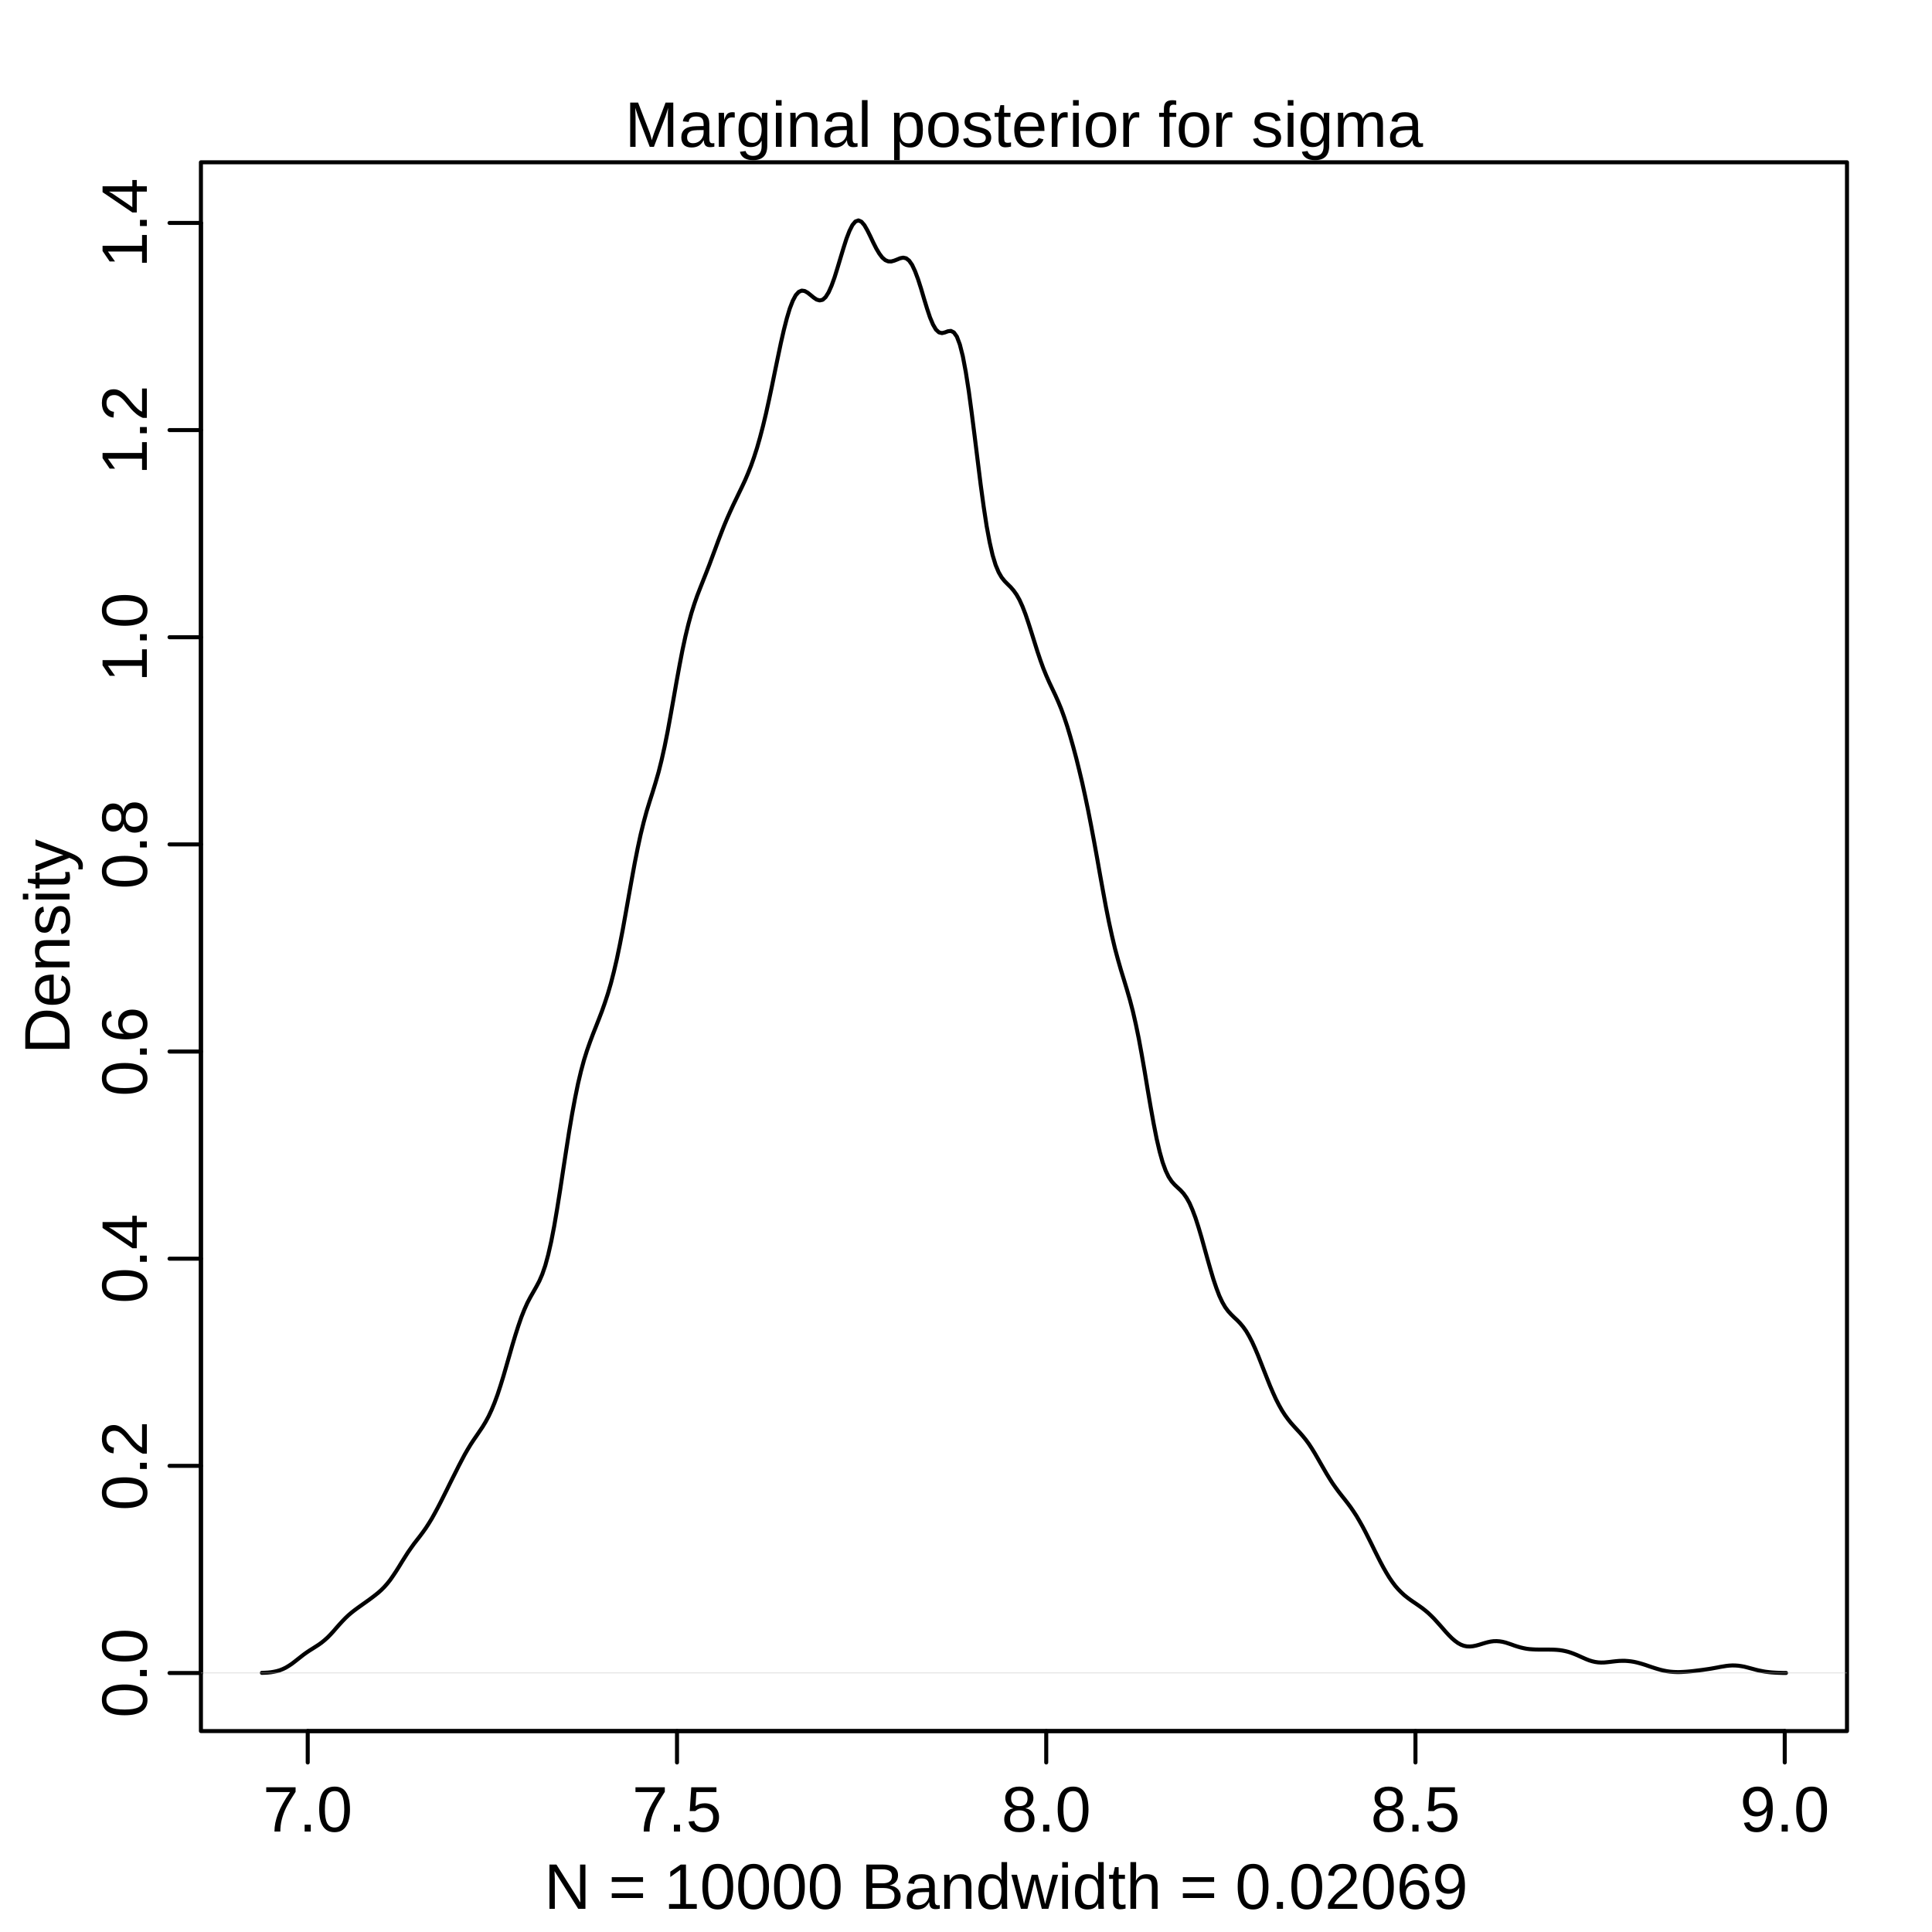
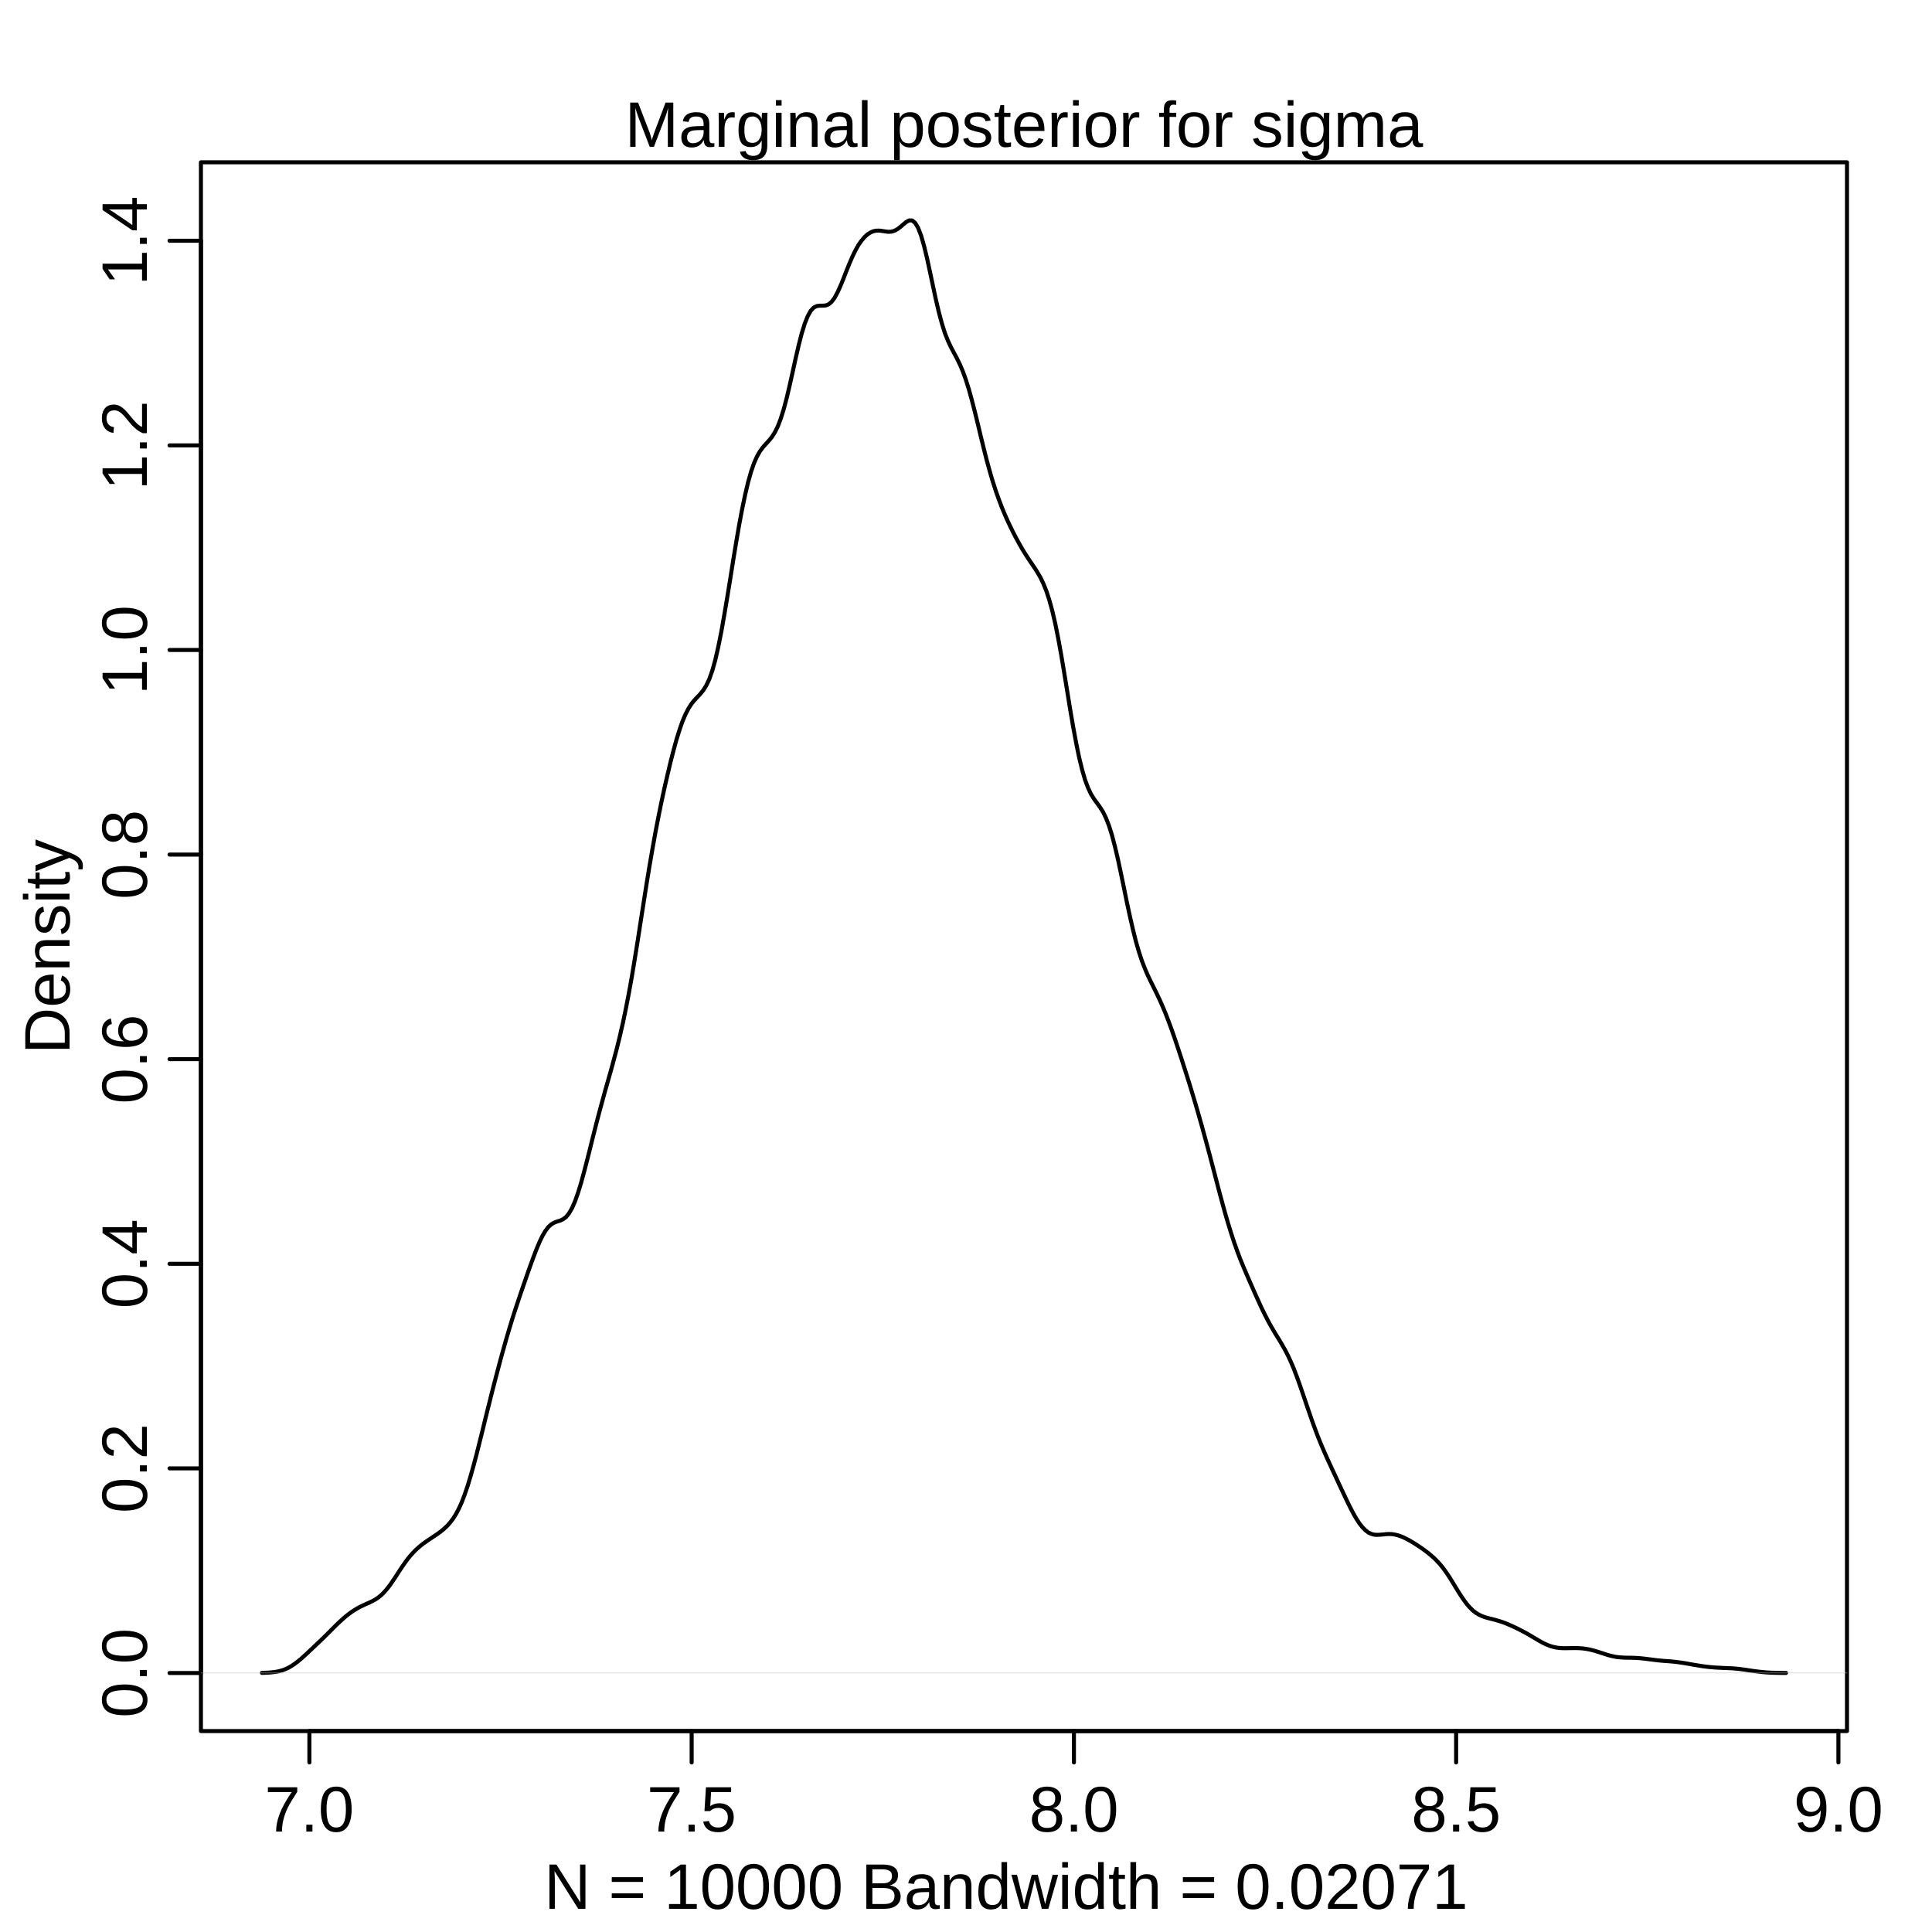
<svg xmlns="http://www.w3.org/2000/svg" viewBox="0 0 360.00 360.00">
  <defs>
    <style type="text/css">
    line, polyline, polygon, path, rect, circle {
      fill: none;
      stroke: #000000;
      stroke-linecap: round;
      stroke-linejoin: round;
      stroke-miterlimit: 10.00;
    }
  </style>
  </defs>
  <rect width="100%" height="100%" style="stroke: none; fill: #FFFFFF;" />
  <defs>
    <clipPath id="cpMzcuNDR8MzQ0LjE2fDMyMi41NnwzMC4yNA==">
      <rect x="37.44" y="30.24" width="306.72" height="292.32" />
    </clipPath>
  </defs>
-   <polyline points="48.80,311.71 49.36,311.69 49.91,311.66 50.47,311.60 51.02,311.51 51.58,311.39 52.13,311.23 52.69,311.01 53.25,310.74 53.80,310.41 54.36,310.04 54.91,309.62 55.47,309.18 56.03,308.74 56.58,308.31 57.14,307.91 57.69,307.54 58.25,307.19 58.80,306.84 59.36,306.48 59.92,306.08 60.47,305.63 61.03,305.13 61.58,304.57 62.14,303.96 62.69,303.32 63.25,302.69 63.81,302.08 64.36,301.51 64.92,300.98 65.47,300.51 66.03,300.07 66.58,299.66 67.14,299.26 67.70,298.86 68.25,298.47 68.81,298.07 69.36,297.66 69.92,297.23 70.48,296.78 71.03,296.29 71.59,295.73 72.14,295.11 72.70,294.41 73.25,293.62 73.81,292.78 74.37,291.89 74.92,290.99 75.48,290.10 76.03,289.24 76.59,288.44 77.14,287.67 77.70,286.95 78.26,286.23 78.81,285.49 79.37,284.70 79.92,283.85 80.48,282.93 81.03,281.94 81.59,280.90 82.15,279.82 82.70,278.72 83.26,277.60 83.81,276.48 84.37,275.36 84.93,274.25 85.48,273.15 86.04,272.08 86.59,271.04 87.15,270.07 87.70,269.16 88.26,268.31 88.82,267.50 89.37,266.69 89.93,265.86 90.48,264.95 91.04,263.92 91.59,262.74 92.15,261.39 92.71,259.87 93.26,258.19 93.82,256.38 94.37,254.48 94.93,252.54 95.48,250.62 96.04,248.76 96.60,247.02 97.15,245.43 97.71,244.02 98.26,242.79 98.82,241.72 99.38,240.74 99.93,239.77 100.49,238.72 101.04,237.45 101.60,235.83 102.15,233.81 102.71,231.35 103.27,228.46 103.82,225.22 104.38,221.71 104.93,218.07 105.49,214.42 106.04,210.90 106.60,207.60 107.16,204.59 107.71,201.91 108.27,199.56 108.82,197.53 109.38,195.75 109.94,194.16 110.49,192.69 111.05,191.28 111.60,189.88 112.16,188.42 112.71,186.86 113.27,185.15 113.83,183.24 114.38,181.10 114.94,178.70 115.49,176.06 116.05,173.18 116.60,170.12 117.16,166.97 117.72,163.84 118.27,160.83 118.83,158.02 119.38,155.47 119.94,153.20 120.49,151.18 121.05,149.35 121.61,147.60 122.16,145.80 122.72,143.86 123.27,141.66 123.83,139.16 124.39,136.38 124.94,133.37 125.50,130.23 126.05,127.09 126.61,124.03 127.16,121.17 127.72,118.57 128.28,116.27 128.83,114.26 129.39,112.50 129.94,110.93 130.50,109.49 131.05,108.10 131.61,106.69 132.17,105.25 132.72,103.77 133.28,102.27 133.83,100.78 134.39,99.32 134.94,97.92 135.50,96.59 136.06,95.33 136.61,94.13 137.17,92.97 137.72,91.83 138.28,90.67 138.84,89.47 139.39,88.18 139.95,86.77 140.50,85.21 141.06,83.47 141.61,81.54 142.17,79.40 142.73,77.07 143.28,74.58 143.84,71.95 144.39,69.25 144.95,66.55 145.50,63.93 146.06,61.48 146.62,59.30 147.17,57.47 147.73,56.03 148.28,55.00 148.84,54.39 149.39,54.15 149.95,54.23 150.51,54.55 151.06,54.99 151.62,55.45 152.17,55.82 152.73,55.98 153.29,55.86 153.84,55.36 154.40,54.47 154.95,53.23 155.51,51.68 156.06,49.91 156.62,48.04 157.18,46.19 157.73,44.47 158.29,43.02 158.84,41.93 159.40,41.27 159.95,41.07 160.51,41.31 161.07,41.96 161.62,42.92 162.18,44.05 162.73,45.22 163.29,46.32 163.85,47.26 164.40,47.99 164.96,48.47 165.51,48.70 166.07,48.72 166.62,48.57 167.18,48.35 167.74,48.12 168.29,48.01 168.85,48.13 169.40,48.56 169.96,49.36 170.51,50.54 171.07,52.04 171.63,53.79 172.18,55.66 172.74,57.49 173.29,59.14 173.85,60.47 174.40,61.41 174.96,61.93 175.52,62.07 176.07,61.94 176.63,61.73 177.18,61.66 177.74,61.94 178.30,62.73 178.85,64.19 179.41,66.39 179.96,69.31 180.52,72.89 181.07,76.99 181.63,81.41 182.19,85.94 182.74,90.36 183.30,94.46 183.85,98.05 184.41,101.05 184.96,103.45 185.52,105.28 186.08,106.62 186.63,107.57 187.19,108.27 187.74,108.83 188.30,109.38 188.85,110.01 189.41,110.79 189.97,111.78 190.52,112.99 191.08,114.44 191.63,116.07 192.19,117.82 192.75,119.61 193.30,121.36 193.86,123.02 194.41,124.54 194.97,125.91 195.52,127.16 196.08,128.34 196.64,129.52 197.19,130.76 197.75,132.12 198.30,133.64 198.86,135.32 199.41,137.16 199.97,139.13 200.53,141.22 201.08,143.44 201.64,145.79 202.19,148.29 202.75,150.96 203.30,153.78 203.86,156.75 204.42,159.83 204.97,162.95 205.53,166.04 206.08,169.02 206.64,171.82 207.20,174.38 207.75,176.70 208.31,178.79 208.86,180.71 209.42,182.53 209.97,184.35 210.53,186.28 211.09,188.42 211.64,190.83 212.20,193.54 212.75,196.54 213.31,199.76 213.86,203.08 214.42,206.35 214.98,209.44 215.53,212.22 216.09,214.62 216.64,216.58 217.20,218.12 217.75,219.27 218.31,220.12 218.87,220.75 219.42,221.27 219.98,221.79 220.53,222.39 221.09,223.18 221.65,224.18 222.20,225.44 222.76,226.93 223.31,228.64 223.87,230.52 224.42,232.51 224.98,234.52 225.54,236.49 226.09,238.34 226.65,240.00 227.20,241.44 227.76,242.64 228.31,243.59 228.87,244.34 229.43,244.95 229.98,245.49 230.54,246.01 231.09,246.58 231.65,247.25 232.21,248.04 232.76,248.98 233.32,250.06 233.87,251.27 234.43,252.59 234.98,253.99 235.54,255.42 236.10,256.84 236.65,258.22 237.21,259.52 237.76,260.73 238.32,261.82 238.87,262.80 239.43,263.67 239.99,264.44 240.54,265.13 241.10,265.76 241.65,266.36 242.21,266.96 242.76,267.59 243.32,268.28 243.88,269.04 244.43,269.88 244.99,270.79 245.54,271.74 246.10,272.72 246.66,273.69 247.21,274.64 247.77,275.55 248.32,276.41 248.88,277.20 249.43,277.95 249.99,278.67 250.55,279.37 251.10,280.08 251.66,280.83 252.21,281.63 252.77,282.49 253.32,283.43 253.88,284.42 254.44,285.48 254.99,286.57 255.55,287.69 256.10,288.82 256.66,289.94 257.21,291.03 257.77,292.08 258.33,293.06 258.88,293.96 259.44,294.78 259.99,295.51 260.55,296.15 261.11,296.72 261.66,297.23 262.22,297.68 262.77,298.09 263.33,298.48 263.88,298.85 264.44,299.24 265.00,299.64 265.55,300.07 266.11,300.54 266.66,301.06 267.22,301.62 267.77,302.23 268.33,302.85 268.89,303.49 269.44,304.12 270.00,304.72 270.55,305.27 271.11,305.75 271.66,306.15 272.22,306.46 272.78,306.67 273.33,306.78 273.89,306.80 274.44,306.75 275.00,306.64 275.56,306.49 276.11,306.32 276.67,306.15 277.22,306.00 277.78,305.88 278.33,305.81 278.89,305.80 279.45,305.84 280.00,305.93 280.56,306.07 281.11,306.25 281.67,306.44 282.22,306.64 282.78,306.82 283.34,306.98 283.89,307.11 284.45,307.22 285.00,307.29 285.56,307.33 286.12,307.36 286.67,307.37 287.23,307.37 287.78,307.37 288.34,307.37 288.89,307.38 289.45,307.39 290.01,307.42 290.56,307.47 291.12,307.55 291.67,307.66 292.23,307.80 292.78,307.98 293.34,308.19 293.90,308.42 294.45,308.67 295.01,308.92 295.56,309.16 296.12,309.38 296.67,309.55 297.23,309.68 297.79,309.76 298.34,309.79 298.90,309.78 299.45,309.73 300.01,309.67 300.57,309.60 301.12,309.54 301.68,309.49 302.23,309.47 302.79,309.47 303.34,309.51 303.90,309.57 304.46,309.66 305.01,309.78 305.57,309.93 306.12,310.09 306.68,310.27 307.23,310.46 307.79,310.65 308.35,310.83 308.90,311.00 309.46,311.16 310.01,311.29 310.57,311.40 311.12,311.48 311.68,311.53 312.24,311.56 312.79,311.57 313.35,311.55 313.90,311.52 314.46,311.48 315.02,311.43 315.57,311.37 316.13,311.30 316.68,311.23 317.24,311.16 317.79,311.08 318.35,311.00 318.91,310.91 319.46,310.81 320.02,310.71 320.57,310.60 321.13,310.51 321.68,310.42 322.24,310.36 322.80,310.33 323.35,310.34 323.91,310.38 324.46,310.46 325.02,310.56 325.57,310.70 326.13,310.85 326.69,311.00 327.24,311.15 327.80,311.28 328.35,311.39 328.91,311.49 329.47,311.56 330.02,311.62 330.58,311.66 331.13,311.69 331.69,311.71 332.24,311.73 332.80,311.73 " style="stroke-width: 0.75;" clip-path="url(#cpMzcuNDR8MzQ0LjE2fDMyMi41NnwzMC4yNA==)" />
+   <polyline points="48.80,311.72 49.36,311.70 49.91,311.67 50.47,311.63 51.02,311.57 51.58,311.49 52.13,311.37 52.69,311.21 53.25,310.99 53.80,310.73 54.36,310.40 54.91,310.03 55.47,309.61 56.03,309.15 56.58,308.66 57.14,308.15 57.69,307.63 58.25,307.11 58.80,306.58 59.36,306.05 59.92,305.52 60.47,304.98 61.03,304.43 61.58,303.88 62.14,303.32 62.69,302.77 63.25,302.24 63.81,301.73 64.36,301.24 64.92,300.80 65.47,300.39 66.03,300.02 66.58,299.69 67.14,299.39 67.70,299.12 68.25,298.87 68.81,298.62 69.36,298.35 69.92,298.05 70.48,297.68 71.03,297.23 71.59,296.68 72.14,296.04 72.70,295.31 73.25,294.51 73.81,293.67 74.37,292.80 74.92,291.96 75.48,291.16 76.03,290.41 76.59,289.74 77.14,289.14 77.70,288.59 78.26,288.11 78.81,287.67 79.37,287.27 79.92,286.89 80.48,286.52 81.03,286.15 81.59,285.77 82.15,285.36 82.70,284.90 83.26,284.39 83.81,283.78 84.37,283.06 84.93,282.19 85.48,281.15 86.04,279.92 86.59,278.48 87.15,276.84 87.70,275.01 88.26,273.02 88.82,270.91 89.37,268.71 89.93,266.46 90.48,264.20 91.04,261.96 91.59,259.75 92.15,257.57 92.71,255.44 93.26,253.36 93.82,251.34 94.37,249.39 94.93,247.50 95.48,245.69 96.04,243.95 96.60,242.27 97.15,240.63 97.71,239.01 98.26,237.42 98.82,235.84 99.38,234.31 99.93,232.86 100.49,231.52 101.04,230.36 101.60,229.40 102.15,228.66 102.71,228.14 103.27,227.82 103.82,227.61 104.38,227.44 104.93,227.18 105.49,226.75 106.04,226.07 106.60,225.10 107.16,223.82 107.71,222.25 108.27,220.43 108.82,218.41 109.38,216.27 109.94,214.05 110.49,211.83 111.05,209.63 111.60,207.50 112.16,205.44 112.71,203.43 113.27,201.46 113.83,199.49 114.38,197.47 114.94,195.36 115.49,193.12 116.05,190.69 116.60,188.05 117.16,185.17 117.72,182.07 118.27,178.75 118.83,175.27 119.38,171.71 119.94,168.13 120.49,164.62 121.05,161.22 121.61,157.99 122.16,154.93 122.72,152.05 123.27,149.33 123.83,146.76 124.39,144.32 124.94,142.00 125.50,139.83 126.05,137.82 126.61,136.02 127.16,134.44 127.72,133.12 128.28,132.03 128.83,131.17 129.39,130.48 129.94,129.89 130.50,129.30 131.05,128.61 131.61,127.72 132.17,126.53 132.72,124.98 133.28,122.99 133.83,120.58 134.39,117.80 134.94,114.70 135.50,111.38 136.06,107.94 136.61,104.47 137.17,101.08 137.72,97.87 138.28,94.89 138.84,92.22 139.39,89.88 139.95,87.90 140.50,86.30 141.06,85.05 141.61,84.08 142.17,83.33 142.73,82.70 143.28,82.10 143.84,81.41 144.39,80.54 144.95,79.41 145.50,77.96 146.06,76.16 146.62,74.05 147.17,71.69 147.73,69.18 148.28,66.66 148.84,64.26 149.39,62.12 149.95,60.31 150.51,58.91 151.06,57.92 151.62,57.32 152.17,57.04 152.73,56.96 153.29,56.96 153.84,56.92 154.40,56.71 154.95,56.25 155.51,55.50 156.06,54.48 156.62,53.25 157.18,51.88 157.73,50.46 158.29,49.08 158.84,47.80 159.40,46.65 159.95,45.67 160.51,44.86 161.07,44.20 161.62,43.69 162.18,43.33 162.73,43.09 163.29,42.98 163.85,42.97 164.40,43.04 164.96,43.13 165.51,43.19 166.07,43.17 166.62,43.02 167.18,42.73 167.74,42.32 168.29,41.83 168.85,41.37 169.40,41.07 169.96,41.08 170.51,41.51 171.07,42.44 171.63,43.89 172.18,45.81 172.74,48.12 173.29,50.67 173.85,53.31 174.40,55.88 174.96,58.25 175.52,60.32 176.07,62.07 176.63,63.48 177.18,64.66 177.74,65.72 178.30,66.76 178.85,67.89 179.41,69.20 179.96,70.73 180.52,72.50 181.07,74.49 181.63,76.66 182.19,78.94 182.74,81.25 183.30,83.53 183.85,85.71 184.41,87.75 184.96,89.64 185.52,91.37 186.08,92.96 186.63,94.42 187.19,95.77 187.74,97.02 188.30,98.20 188.85,99.32 189.41,100.39 189.97,101.40 190.52,102.36 191.08,103.27 191.63,104.12 192.19,104.95 192.75,105.77 193.30,106.63 193.86,107.59 194.41,108.73 194.97,110.11 195.52,111.79 196.08,113.83 196.64,116.24 197.19,119.00 197.75,122.07 198.30,125.37 198.86,128.79 199.41,132.19 199.97,135.45 200.53,138.46 201.08,141.15 201.64,143.44 202.19,145.33 202.75,146.82 203.30,147.98 203.86,148.88 204.42,149.65 204.97,150.41 205.53,151.29 206.08,152.42 206.64,153.85 207.20,155.62 207.75,157.73 208.31,160.11 208.86,162.69 209.42,165.39 209.97,168.09 210.53,170.69 211.09,173.13 211.64,175.34 212.20,177.29 212.75,178.97 213.31,180.42 213.86,181.71 214.42,182.88 214.98,184.00 215.53,185.12 216.09,186.30 216.64,187.54 217.20,188.88 217.75,190.31 218.31,191.83 218.87,193.42 219.42,195.07 219.98,196.76 220.53,198.48 221.09,200.23 221.65,202.01 222.20,203.82 222.76,205.68 223.31,207.59 223.87,209.55 224.42,211.56 224.98,213.61 225.54,215.71 226.09,217.83 226.65,219.96 227.20,222.08 227.76,224.15 228.31,226.15 228.87,228.07 229.43,229.87 229.98,231.55 230.54,233.12 231.09,234.58 231.65,235.95 232.21,237.27 232.76,238.54 233.32,239.81 233.87,241.06 234.43,242.30 234.98,243.51 235.54,244.67 236.10,245.77 236.65,246.80 237.21,247.77 237.76,248.69 238.32,249.59 238.87,250.52 239.43,251.50 239.99,252.58 240.54,253.77 241.10,255.09 241.65,256.54 242.21,258.09 242.76,259.70 243.32,261.35 243.88,262.99 244.43,264.59 244.99,266.13 245.54,267.60 246.10,268.98 246.66,270.30 247.21,271.55 247.77,272.77 248.32,273.97 248.88,275.16 249.43,276.36 249.99,277.55 250.55,278.74 251.10,279.90 251.66,281.02 252.21,282.08 252.77,283.04 253.32,283.88 253.88,284.59 254.44,285.15 254.99,285.57 255.55,285.83 256.10,285.97 256.66,286.00 257.21,285.97 257.77,285.92 258.33,285.86 258.88,285.84 259.44,285.87 259.99,285.96 260.55,286.10 261.11,286.30 261.66,286.54 262.22,286.82 262.77,287.12 263.33,287.45 263.88,287.80 264.44,288.17 265.00,288.55 265.55,288.95 266.11,289.37 266.66,289.83 267.22,290.32 267.77,290.87 268.33,291.48 268.89,292.17 269.44,292.93 270.00,293.75 270.55,294.64 271.11,295.55 271.66,296.46 272.22,297.34 272.78,298.16 273.33,298.90 273.89,299.54 274.44,300.08 275.00,300.52 275.56,300.86 276.11,301.12 276.67,301.33 277.22,301.49 277.78,301.63 278.33,301.77 278.89,301.92 279.45,302.09 280.00,302.27 280.56,302.48 281.11,302.71 281.67,302.95 282.22,303.21 282.78,303.48 283.34,303.76 283.89,304.05 284.45,304.35 285.00,304.67 285.56,305.00 286.12,305.33 286.67,305.66 287.23,305.98 287.78,306.26 288.34,306.51 288.89,306.72 289.45,306.88 290.01,307.00 290.56,307.07 291.12,307.11 291.67,307.12 292.23,307.11 292.78,307.10 293.34,307.09 293.90,307.10 294.45,307.12 295.01,307.17 295.56,307.25 296.12,307.35 296.67,307.48 297.23,307.63 297.79,307.80 298.34,307.98 298.90,308.16 299.45,308.34 300.01,308.50 300.57,308.63 301.12,308.74 301.68,308.81 302.23,308.85 302.79,308.88 303.34,308.89 303.90,308.90 304.46,308.91 305.01,308.94 305.57,308.98 306.12,309.03 306.68,309.10 307.23,309.17 307.79,309.24 308.35,309.31 308.90,309.38 309.46,309.43 310.01,309.48 310.57,309.52 311.12,309.56 311.68,309.61 312.24,309.67 312.79,309.74 313.35,309.82 313.90,309.90 314.46,310.00 315.02,310.10 315.57,310.20 316.13,310.29 316.68,310.38 317.24,310.47 317.79,310.54 318.35,310.61 318.91,310.66 319.46,310.71 320.02,310.74 320.57,310.77 321.13,310.80 321.68,310.82 322.24,310.84 322.80,310.87 323.35,310.91 323.91,310.97 324.46,311.03 325.02,311.11 325.57,311.19 326.13,311.27 326.69,311.36 327.24,311.43 327.80,311.50 328.35,311.56 328.91,311.61 329.47,311.65 330.02,311.68 330.58,311.70 331.13,311.71 331.69,311.72 332.24,311.73 332.80,311.73 " style="stroke-width: 0.75;" clip-path="url(#cpMzcuNDR8MzQ0LjE2fDMyMi41NnwzMC4yNA==)" />
  <defs>
    <clipPath id="cpMC4wMHwzNjAuMDB8MzYwLjAwfDAuMDA=">
      <rect x="0.00" y="0.00" width="360.00" height="360.00" />
    </clipPath>
  </defs>
-   <line x1="57.34" y1="322.56" x2="332.56" y2="322.56" style="stroke-width: 0.75;" clip-path="url(#cpMC4wMHwzNjAuMDB8MzYwLjAwfDAuMDA=)" />
-   <line x1="57.34" y1="322.56" x2="57.34" y2="328.41" style="stroke-width: 0.75;" clip-path="url(#cpMC4wMHwzNjAuMDB8MzYwLjAwfDAuMDA=)" />
-   <line x1="126.15" y1="322.56" x2="126.15" y2="328.41" style="stroke-width: 0.75;" clip-path="url(#cpMC4wMHwzNjAuMDB8MzYwLjAwfDAuMDA=)" />
-   <line x1="194.95" y1="322.56" x2="194.95" y2="328.41" style="stroke-width: 0.75;" clip-path="url(#cpMC4wMHwzNjAuMDB8MzYwLjAwfDAuMDA=)" />
-   <line x1="263.75" y1="322.56" x2="263.75" y2="328.41" style="stroke-width: 0.75;" clip-path="url(#cpMC4wMHwzNjAuMDB8MzYwLjAwfDAuMDA=)" />
-   <line x1="332.56" y1="322.56" x2="332.56" y2="328.41" style="stroke-width: 0.75;" clip-path="url(#cpMC4wMHwzNjAuMDB8MzYwLjAwfDAuMDA=)" />
+   <line x1="57.65" y1="322.56" x2="342.56" y2="322.56" style="stroke-width: 0.75;" clip-path="url(#cpMC4wMHwzNjAuMDB8MzYwLjAwfDAuMDA=)" />
+   <line x1="57.65" y1="322.56" x2="57.65" y2="328.41" style="stroke-width: 0.75;" clip-path="url(#cpMC4wMHwzNjAuMDB8MzYwLjAwfDAuMDA=)" />
+   <line x1="128.88" y1="322.56" x2="128.88" y2="328.41" style="stroke-width: 0.75;" clip-path="url(#cpMC4wMHwzNjAuMDB8MzYwLjAwfDAuMDA=)" />
+   <line x1="200.11" y1="322.56" x2="200.11" y2="328.41" style="stroke-width: 0.75;" clip-path="url(#cpMC4wMHwzNjAuMDB8MzYwLjAwfDAuMDA=)" />
+   <line x1="271.33" y1="322.56" x2="271.33" y2="328.41" style="stroke-width: 0.75;" clip-path="url(#cpMC4wMHwzNjAuMDB8MzYwLjAwfDAuMDA=)" />
+   <line x1="342.56" y1="322.56" x2="342.56" y2="328.41" style="stroke-width: 0.75;" clip-path="url(#cpMC4wMHwzNjAuMDB8MzYwLjAwfDAuMDA=)" />
  <g clip-path="url(#cpMC4wMHwzNjAuMDB8MzYwLjAwfDAuMDA=)">
-     <text x="49.00" y="341.28" style="font-size: 12.00px; font-family: Arimo;" textLength="16.68px" lengthAdjust="spacingAndGlyphs">7.0</text>
+     <text x="49.31" y="341.28" style="font-size: 12.00px; font-family: Arimo;" textLength="16.68px" lengthAdjust="spacingAndGlyphs">7.0</text>
  </g>
  <g clip-path="url(#cpMC4wMHwzNjAuMDB8MzYwLjAwfDAuMDA=)">
-     <text x="117.80" y="341.28" style="font-size: 12.00px; font-family: Arimo;" textLength="16.68px" lengthAdjust="spacingAndGlyphs">7.5</text>
+     <text x="120.54" y="341.28" style="font-size: 12.00px; font-family: Arimo;" textLength="16.68px" lengthAdjust="spacingAndGlyphs">7.5</text>
  </g>
  <g clip-path="url(#cpMC4wMHwzNjAuMDB8MzYwLjAwfDAuMDA=)">
-     <text x="186.61" y="341.28" style="font-size: 12.00px; font-family: Arimo;" textLength="16.68px" lengthAdjust="spacingAndGlyphs">8.0</text>
+     <text x="191.77" y="341.28" style="font-size: 12.00px; font-family: Arimo;" textLength="16.68px" lengthAdjust="spacingAndGlyphs">8.0</text>
  </g>
  <g clip-path="url(#cpMC4wMHwzNjAuMDB8MzYwLjAwfDAuMDA=)">
-     <text x="255.41" y="341.28" style="font-size: 12.00px; font-family: Arimo;" textLength="16.68px" lengthAdjust="spacingAndGlyphs">8.5</text>
+     <text x="262.99" y="341.28" style="font-size: 12.00px; font-family: Arimo;" textLength="16.68px" lengthAdjust="spacingAndGlyphs">8.5</text>
  </g>
  <g clip-path="url(#cpMC4wMHwzNjAuMDB8MzYwLjAwfDAuMDA=)">
-     <text x="324.22" y="341.28" style="font-size: 12.00px; font-family: Arimo;" textLength="16.68px" lengthAdjust="spacingAndGlyphs">9.0</text>
+     <text x="334.22" y="341.28" style="font-size: 12.00px; font-family: Arimo;" textLength="16.68px" lengthAdjust="spacingAndGlyphs">9.0</text>
  </g>
-   <line x1="37.44" y1="311.74" x2="37.44" y2="41.54" style="stroke-width: 0.75;" clip-path="url(#cpMC4wMHwzNjAuMDB8MzYwLjAwfDAuMDA=)" />
+   <line x1="37.44" y1="311.74" x2="37.44" y2="44.86" style="stroke-width: 0.75;" clip-path="url(#cpMC4wMHwzNjAuMDB8MzYwLjAwfDAuMDA=)" />
  <line x1="37.44" y1="311.74" x2="31.59" y2="311.74" style="stroke-width: 0.75;" clip-path="url(#cpMC4wMHwzNjAuMDB8MzYwLjAwfDAuMDA=)" />
-   <line x1="37.44" y1="273.14" x2="31.59" y2="273.14" style="stroke-width: 0.75;" clip-path="url(#cpMC4wMHwzNjAuMDB8MzYwLjAwfDAuMDA=)" />
-   <line x1="37.44" y1="234.54" x2="31.59" y2="234.54" style="stroke-width: 0.75;" clip-path="url(#cpMC4wMHwzNjAuMDB8MzYwLjAwfDAuMDA=)" />
-   <line x1="37.44" y1="195.94" x2="31.59" y2="195.94" style="stroke-width: 0.75;" clip-path="url(#cpMC4wMHwzNjAuMDB8MzYwLjAwfDAuMDA=)" />
-   <line x1="37.44" y1="157.34" x2="31.59" y2="157.34" style="stroke-width: 0.75;" clip-path="url(#cpMC4wMHwzNjAuMDB8MzYwLjAwfDAuMDA=)" />
-   <line x1="37.44" y1="118.74" x2="31.59" y2="118.74" style="stroke-width: 0.75;" clip-path="url(#cpMC4wMHwzNjAuMDB8MzYwLjAwfDAuMDA=)" />
-   <line x1="37.44" y1="80.14" x2="31.59" y2="80.14" style="stroke-width: 0.75;" clip-path="url(#cpMC4wMHwzNjAuMDB8MzYwLjAwfDAuMDA=)" />
-   <line x1="37.44" y1="41.54" x2="31.59" y2="41.54" style="stroke-width: 0.75;" clip-path="url(#cpMC4wMHwzNjAuMDB8MzYwLjAwfDAuMDA=)" />
+   <line x1="37.44" y1="273.61" x2="31.59" y2="273.61" style="stroke-width: 0.75;" clip-path="url(#cpMC4wMHwzNjAuMDB8MzYwLjAwfDAuMDA=)" />
+   <line x1="37.44" y1="235.49" x2="31.59" y2="235.49" style="stroke-width: 0.75;" clip-path="url(#cpMC4wMHwzNjAuMDB8MzYwLjAwfDAuMDA=)" />
+   <line x1="37.44" y1="197.36" x2="31.59" y2="197.36" style="stroke-width: 0.75;" clip-path="url(#cpMC4wMHwzNjAuMDB8MzYwLjAwfDAuMDA=)" />
+   <line x1="37.44" y1="159.24" x2="31.59" y2="159.24" style="stroke-width: 0.75;" clip-path="url(#cpMC4wMHwzNjAuMDB8MzYwLjAwfDAuMDA=)" />
+   <line x1="37.44" y1="121.11" x2="31.59" y2="121.11" style="stroke-width: 0.75;" clip-path="url(#cpMC4wMHwzNjAuMDB8MzYwLjAwfDAuMDA=)" />
+   <line x1="37.44" y1="82.99" x2="31.59" y2="82.99" style="stroke-width: 0.75;" clip-path="url(#cpMC4wMHwzNjAuMDB8MzYwLjAwfDAuMDA=)" />
+   <line x1="37.44" y1="44.86" x2="31.59" y2="44.86" style="stroke-width: 0.75;" clip-path="url(#cpMC4wMHwzNjAuMDB8MzYwLjAwfDAuMDA=)" />
  <g clip-path="url(#cpMC4wMHwzNjAuMDB8MzYwLjAwfDAuMDA=)">
    <text transform="translate(27.36,320.08) rotate(-90)" style="font-size: 12.00px; font-family: Arimo;" textLength="16.68px" lengthAdjust="spacingAndGlyphs">0.0</text>
  </g>
  <g clip-path="url(#cpMC4wMHwzNjAuMDB8MzYwLjAwfDAuMDA=)">
-     <text transform="translate(27.36,281.48) rotate(-90)" style="font-size: 12.00px; font-family: Arimo;" textLength="16.68px" lengthAdjust="spacingAndGlyphs">0.2</text>
+     <text transform="translate(27.36,281.95) rotate(-90)" style="font-size: 12.00px; font-family: Arimo;" textLength="16.68px" lengthAdjust="spacingAndGlyphs">0.2</text>
  </g>
  <g clip-path="url(#cpMC4wMHwzNjAuMDB8MzYwLjAwfDAuMDA=)">
-     <text transform="translate(27.36,242.88) rotate(-90)" style="font-size: 12.00px; font-family: Arimo;" textLength="16.68px" lengthAdjust="spacingAndGlyphs">0.4</text>
+     <text transform="translate(27.36,243.83) rotate(-90)" style="font-size: 12.00px; font-family: Arimo;" textLength="16.68px" lengthAdjust="spacingAndGlyphs">0.4</text>
  </g>
  <g clip-path="url(#cpMC4wMHwzNjAuMDB8MzYwLjAwfDAuMDA=)">
-     <text transform="translate(27.36,204.28) rotate(-90)" style="font-size: 12.00px; font-family: Arimo;" textLength="16.68px" lengthAdjust="spacingAndGlyphs">0.6</text>
+     <text transform="translate(27.36,205.70) rotate(-90)" style="font-size: 12.00px; font-family: Arimo;" textLength="16.68px" lengthAdjust="spacingAndGlyphs">0.6</text>
  </g>
  <g clip-path="url(#cpMC4wMHwzNjAuMDB8MzYwLjAwfDAuMDA=)">
-     <text transform="translate(27.36,165.68) rotate(-90)" style="font-size: 12.00px; font-family: Arimo;" textLength="16.68px" lengthAdjust="spacingAndGlyphs">0.8</text>
+     <text transform="translate(27.36,167.58) rotate(-90)" style="font-size: 12.00px; font-family: Arimo;" textLength="16.68px" lengthAdjust="spacingAndGlyphs">0.8</text>
  </g>
  <g clip-path="url(#cpMC4wMHwzNjAuMDB8MzYwLjAwfDAuMDA=)">
-     <text transform="translate(27.36,127.08) rotate(-90)" style="font-size: 12.00px; font-family: Arimo;" textLength="16.68px" lengthAdjust="spacingAndGlyphs">1.0</text>
+     <text transform="translate(27.36,129.46) rotate(-90)" style="font-size: 12.00px; font-family: Arimo;" textLength="16.68px" lengthAdjust="spacingAndGlyphs">1.0</text>
  </g>
  <g clip-path="url(#cpMC4wMHwzNjAuMDB8MzYwLjAwfDAuMDA=)">
-     <text transform="translate(27.36,88.48) rotate(-90)" style="font-size: 12.00px; font-family: Arimo;" textLength="16.68px" lengthAdjust="spacingAndGlyphs">1.2</text>
+     <text transform="translate(27.36,91.33) rotate(-90)" style="font-size: 12.00px; font-family: Arimo;" textLength="16.68px" lengthAdjust="spacingAndGlyphs">1.2</text>
  </g>
  <g clip-path="url(#cpMC4wMHwzNjAuMDB8MzYwLjAwfDAuMDA=)">
-     <text transform="translate(27.36,49.88) rotate(-90)" style="font-size: 12.00px; font-family: Arimo;" textLength="16.68px" lengthAdjust="spacingAndGlyphs">1.4</text>
+     <text transform="translate(27.36,53.21) rotate(-90)" style="font-size: 12.00px; font-family: Arimo;" textLength="16.68px" lengthAdjust="spacingAndGlyphs">1.4</text>
  </g>
  <polyline points="37.44,322.56 344.16,322.56 344.16,30.24 37.44,30.24 37.44,322.56 " style="stroke-width: 0.75;" clip-path="url(#cpMC4wMHwzNjAuMDB8MzYwLjAwfDAuMDA=)" />
  <g clip-path="url(#cpMC4wMHwzNjAuMDB8MzYwLjAwfDAuMDA=)">
-     <text x="101.40" y="355.68" style="font-size: 12.00px; font-family: Arimo;" textLength="178.80px" lengthAdjust="spacingAndGlyphs">N = 10000   Bandwidth = 0.02069</text>
+     <text x="101.40" y="355.68" style="font-size: 12.00px; font-family: Arimo;" textLength="178.80px" lengthAdjust="spacingAndGlyphs">N = 10000   Bandwidth = 0.02071</text>
  </g>
  <g clip-path="url(#cpMC4wMHwzNjAuMDB8MzYwLjAwfDAuMDA=)">
    <text transform="translate(12.96,196.41) rotate(-90)" style="font-size: 12.00px; font-family: Arimo;" textLength="40.01px" lengthAdjust="spacingAndGlyphs">Density</text>
  </g>
  <defs>
    <clipPath id="cpMzcuNDR8MzQ0LjE2fDMyMi41NnwzMC4yNA==">
      <rect x="37.44" y="30.24" width="306.72" height="292.32" />
    </clipPath>
  </defs>
  <line x1="37.44" y1="311.74" x2="344.16" y2="311.74" style="stroke-width: 0.075; stroke: #BEBEBE;" clip-path="url(#cpMzcuNDR8MzQ0LjE2fDMyMi41NnwzMC4yNA==)" />
  <defs>
    <clipPath id="cpMC4wMHwzNjAuMDB8MzYwLjAwfDAuMDA=">
      <rect x="0.00" y="0.00" width="360.00" height="360.00" />
    </clipPath>
  </defs>
  <g clip-path="url(#cpMC4wMHwzNjAuMDB8MzYwLjAwfDAuMDA=)">
    <text x="116.44" y="27.36" style="font-size: 12.00px; font-family: Arimo;" textLength="148.72px" lengthAdjust="spacingAndGlyphs">Marginal posterior for sigma</text>
  </g>
</svg>
